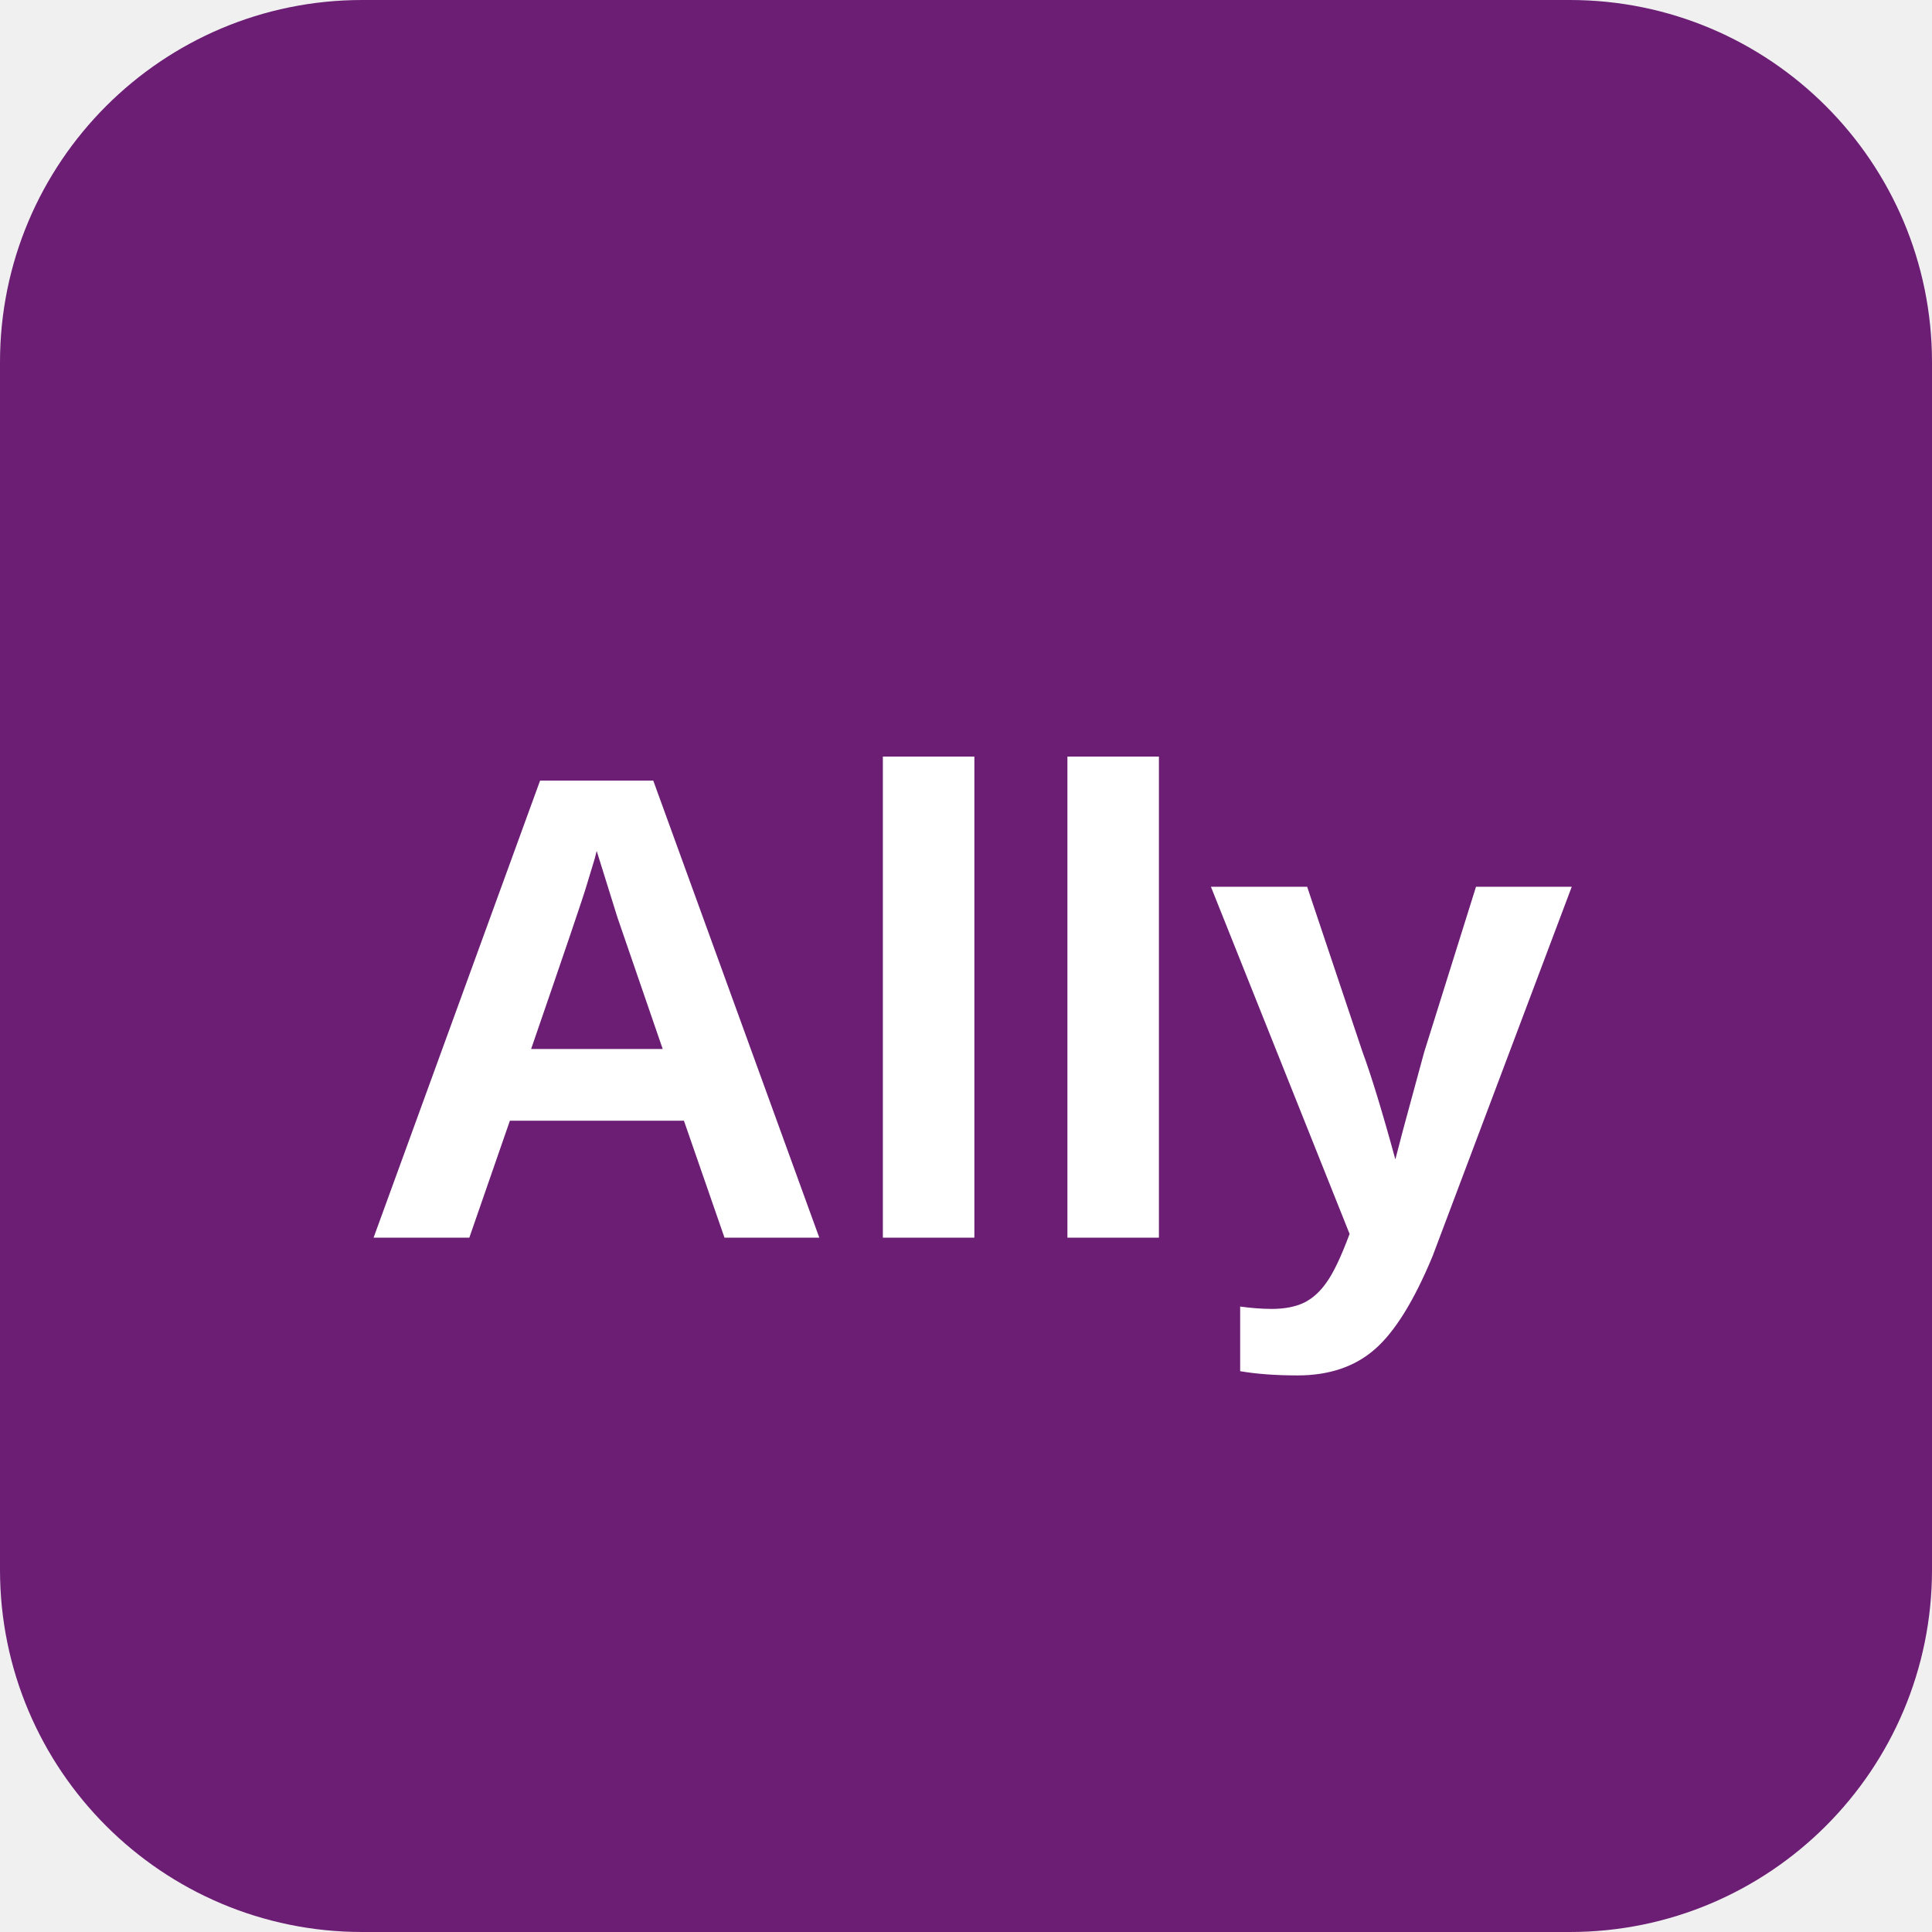
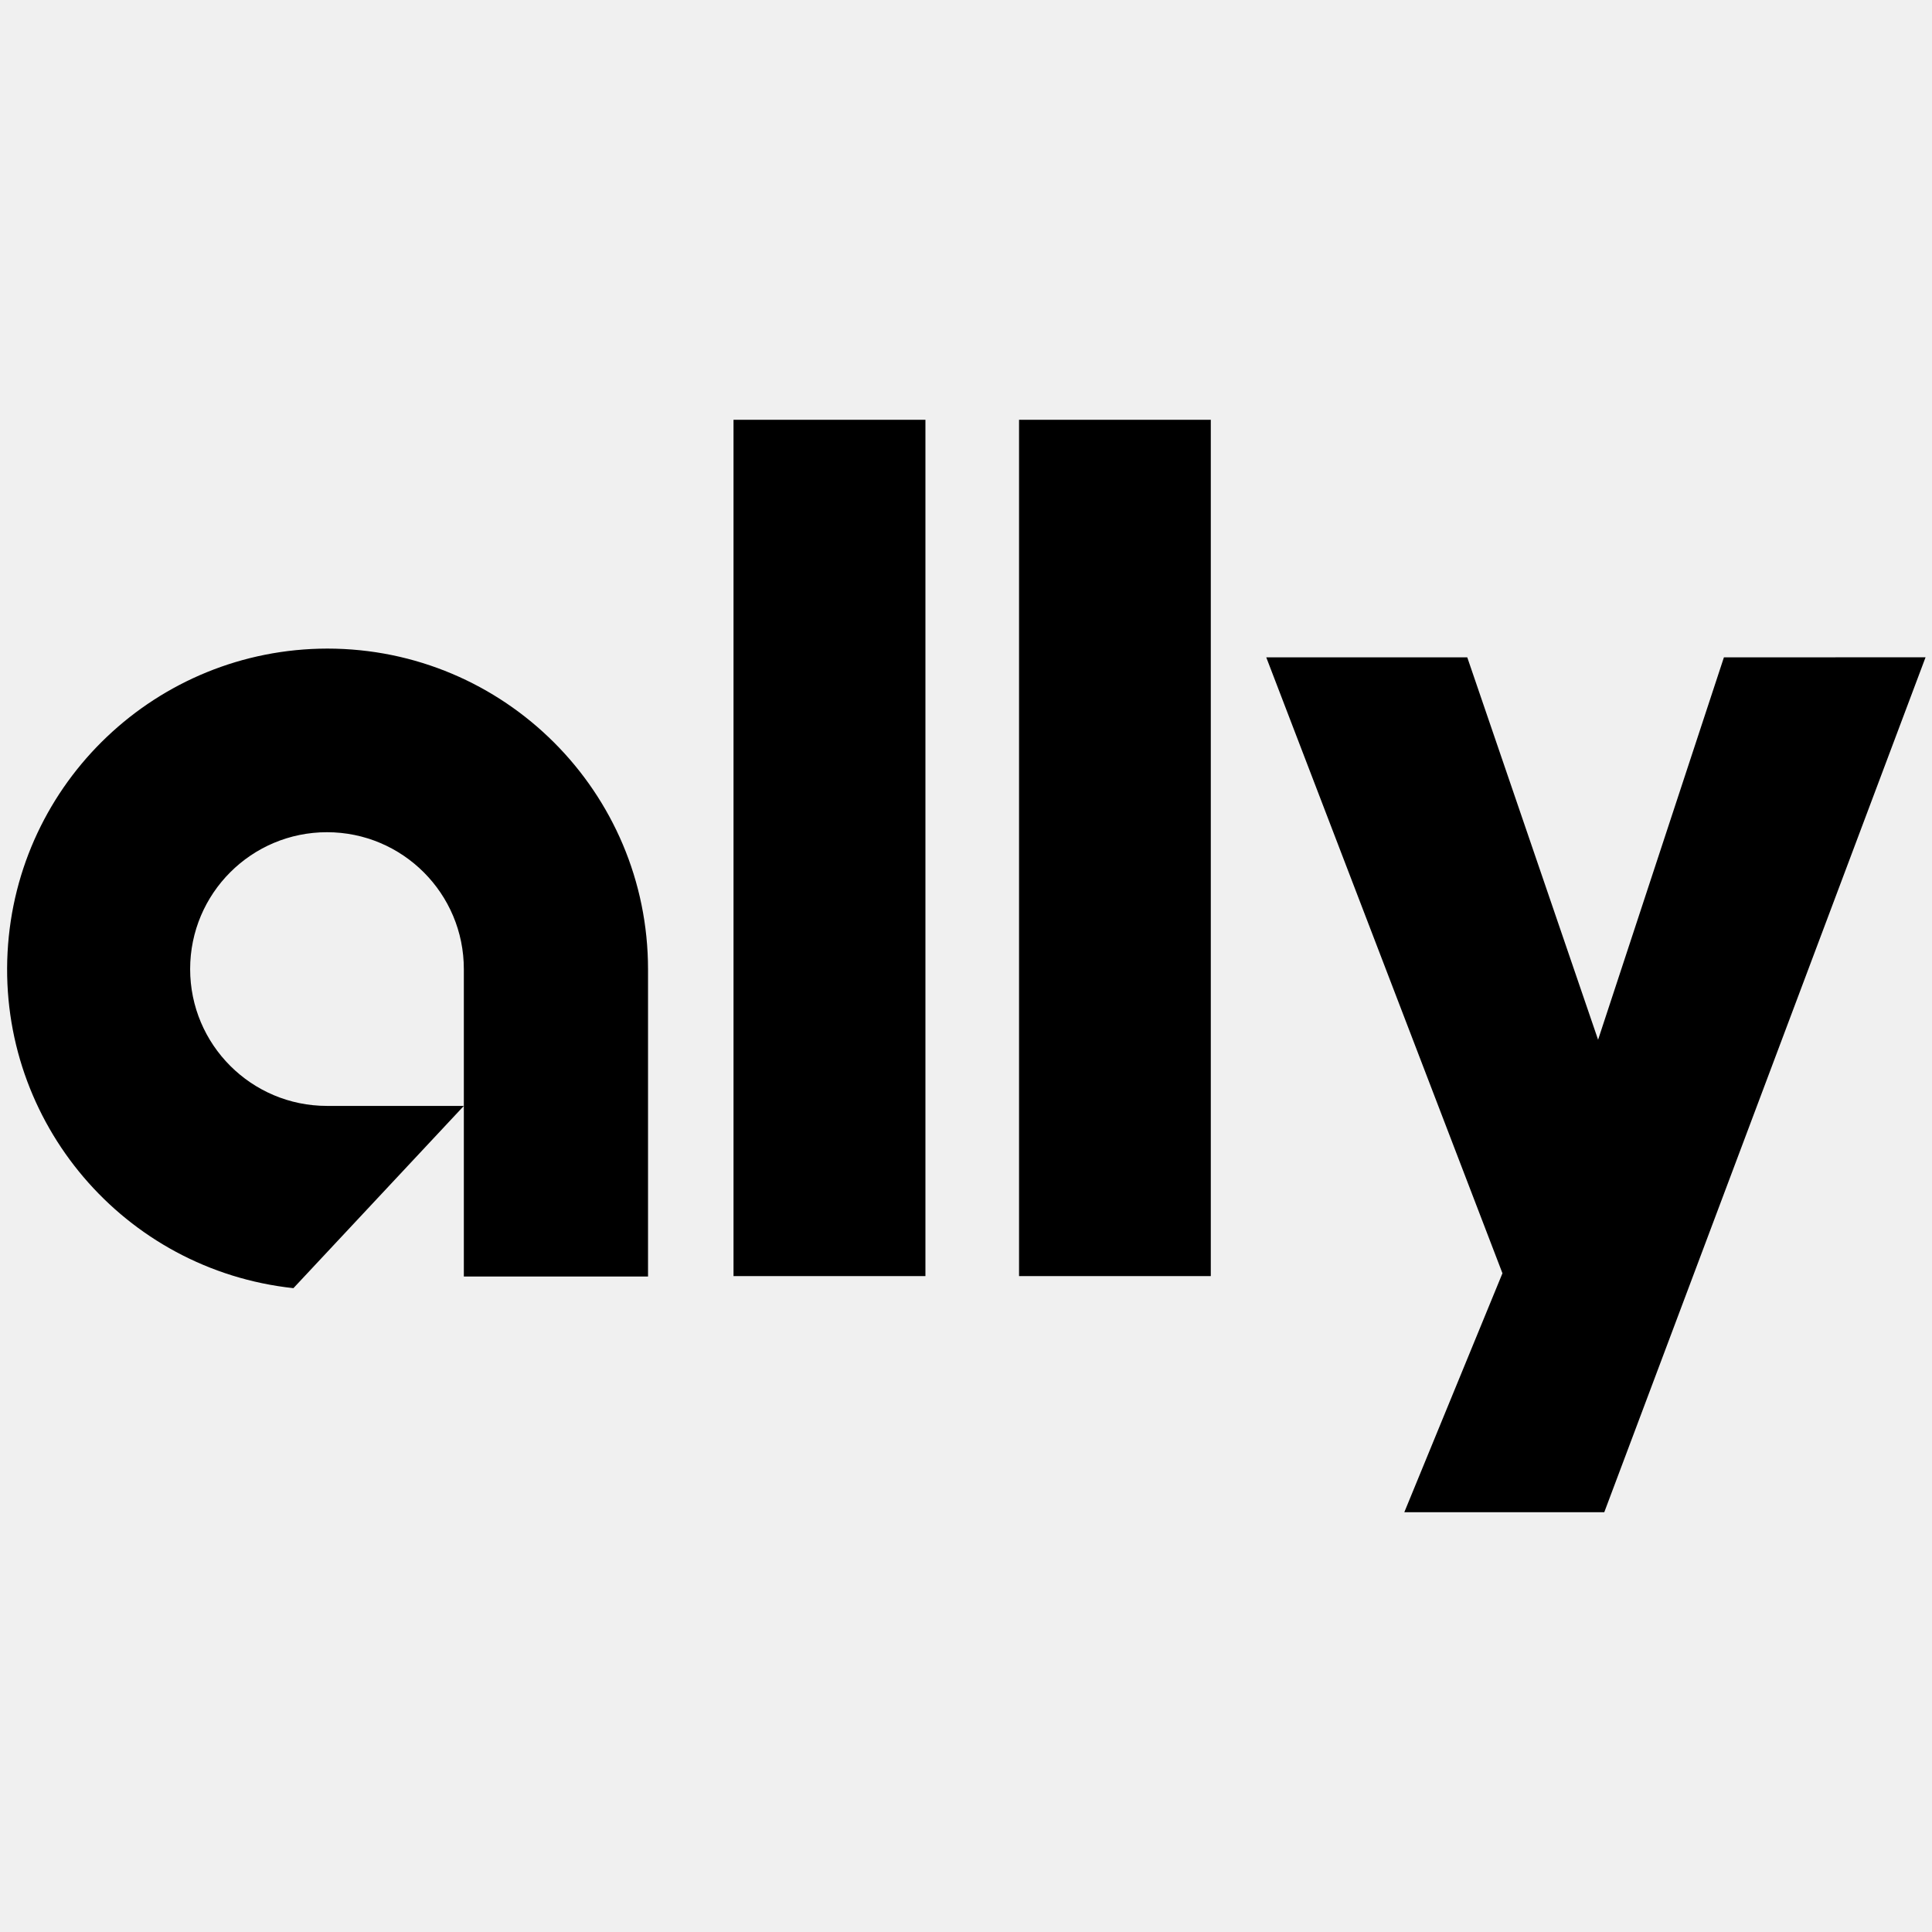
- <svg xmlns="http://www.w3.org/2000/svg" width="64" height="64" viewBox="0 0 64 64" role="img" aria-label="Ally">
-   <rect width="64" height="64" rx="12" fill="#6B1E74" />
-   <text x="32" y="41" font-family="Arial, Helvetica, sans-serif" font-size="22" font-weight="700" fill="#ffffff" text-anchor="middle">Ally</text>
+ <svg xmlns="http://www.w3.org/2000/svg" fill="currentColor" viewBox="0 0 24 24">
+   <path d="M4.065 8.057c2.2 0 3.985 1.782 3.985 3.985v3.815H5.762V12.04a1.7 1.7 0 1 0-1.699 1.698h1.699l-2.117 2.264a3.984 3.984 0 0 1 .42-7.945m5.047-2.842h2.384v10.637H9.112zm3.547 0h2.382v10.637h-2.382zm11.261 2.95-3.991 10.62h-2.484l1.219-2.968-2.934-7.651h2.497l1.625 4.75 1.563-4.75z" />
</svg>
